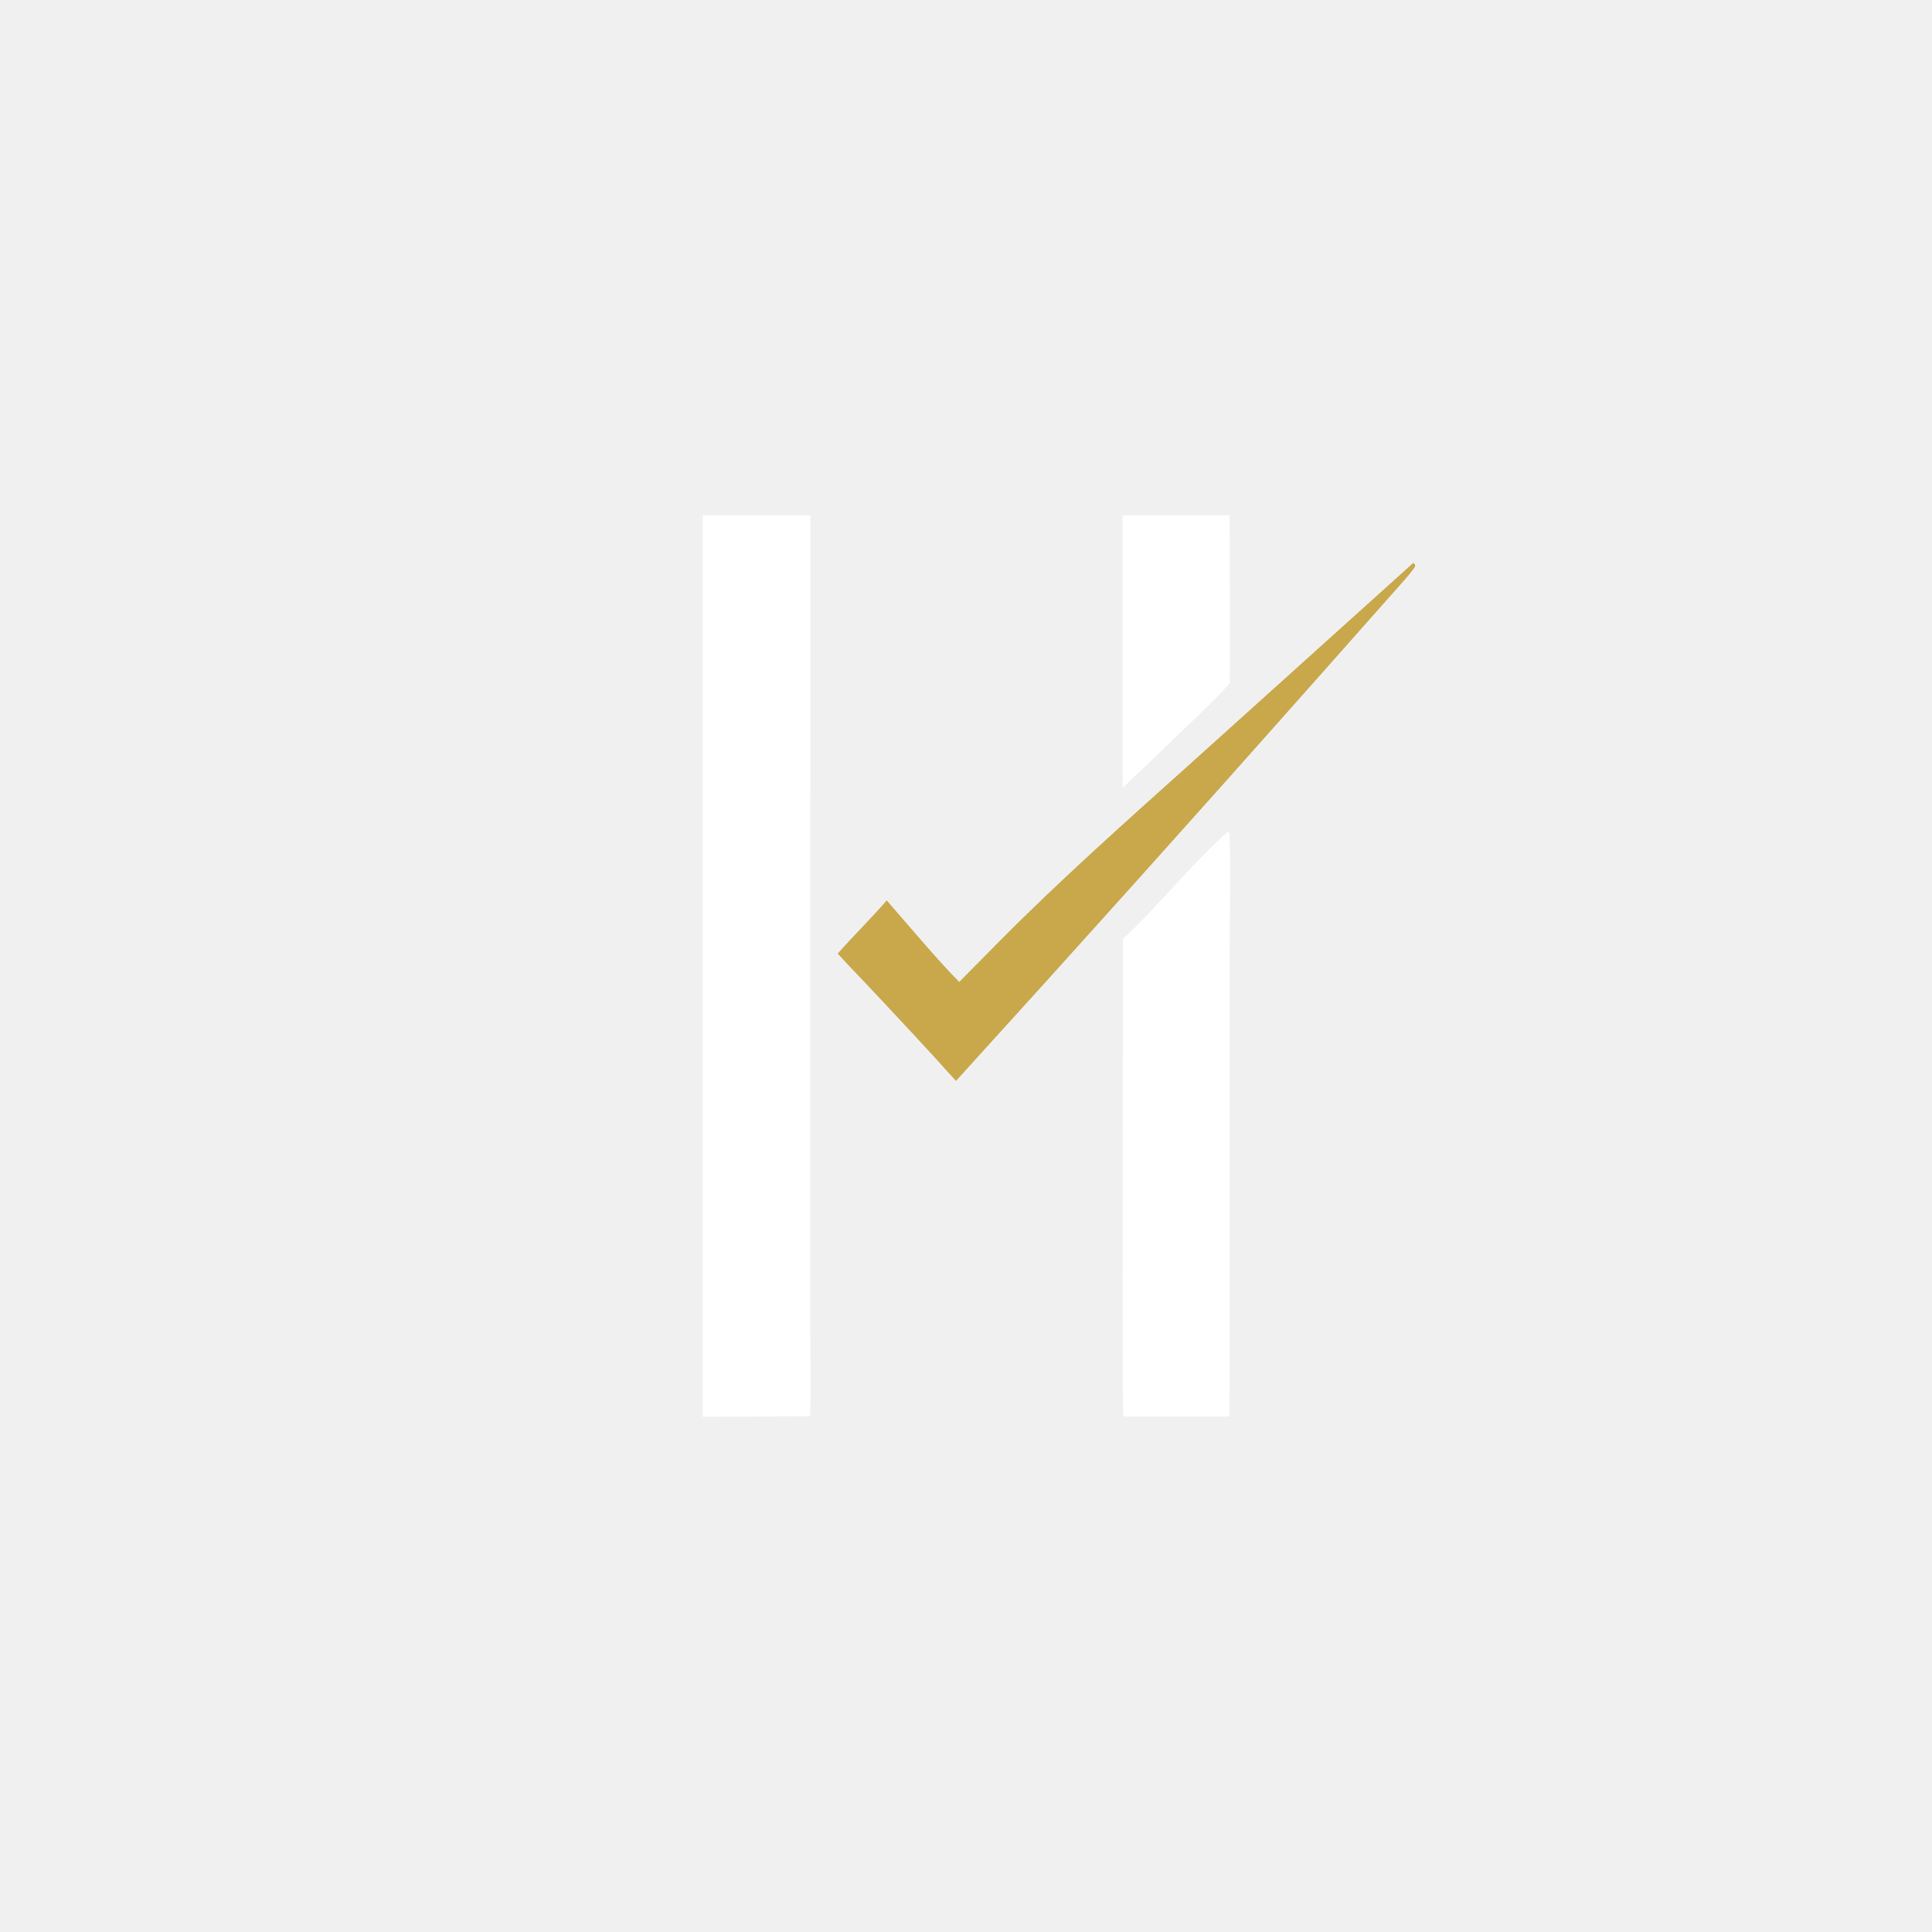
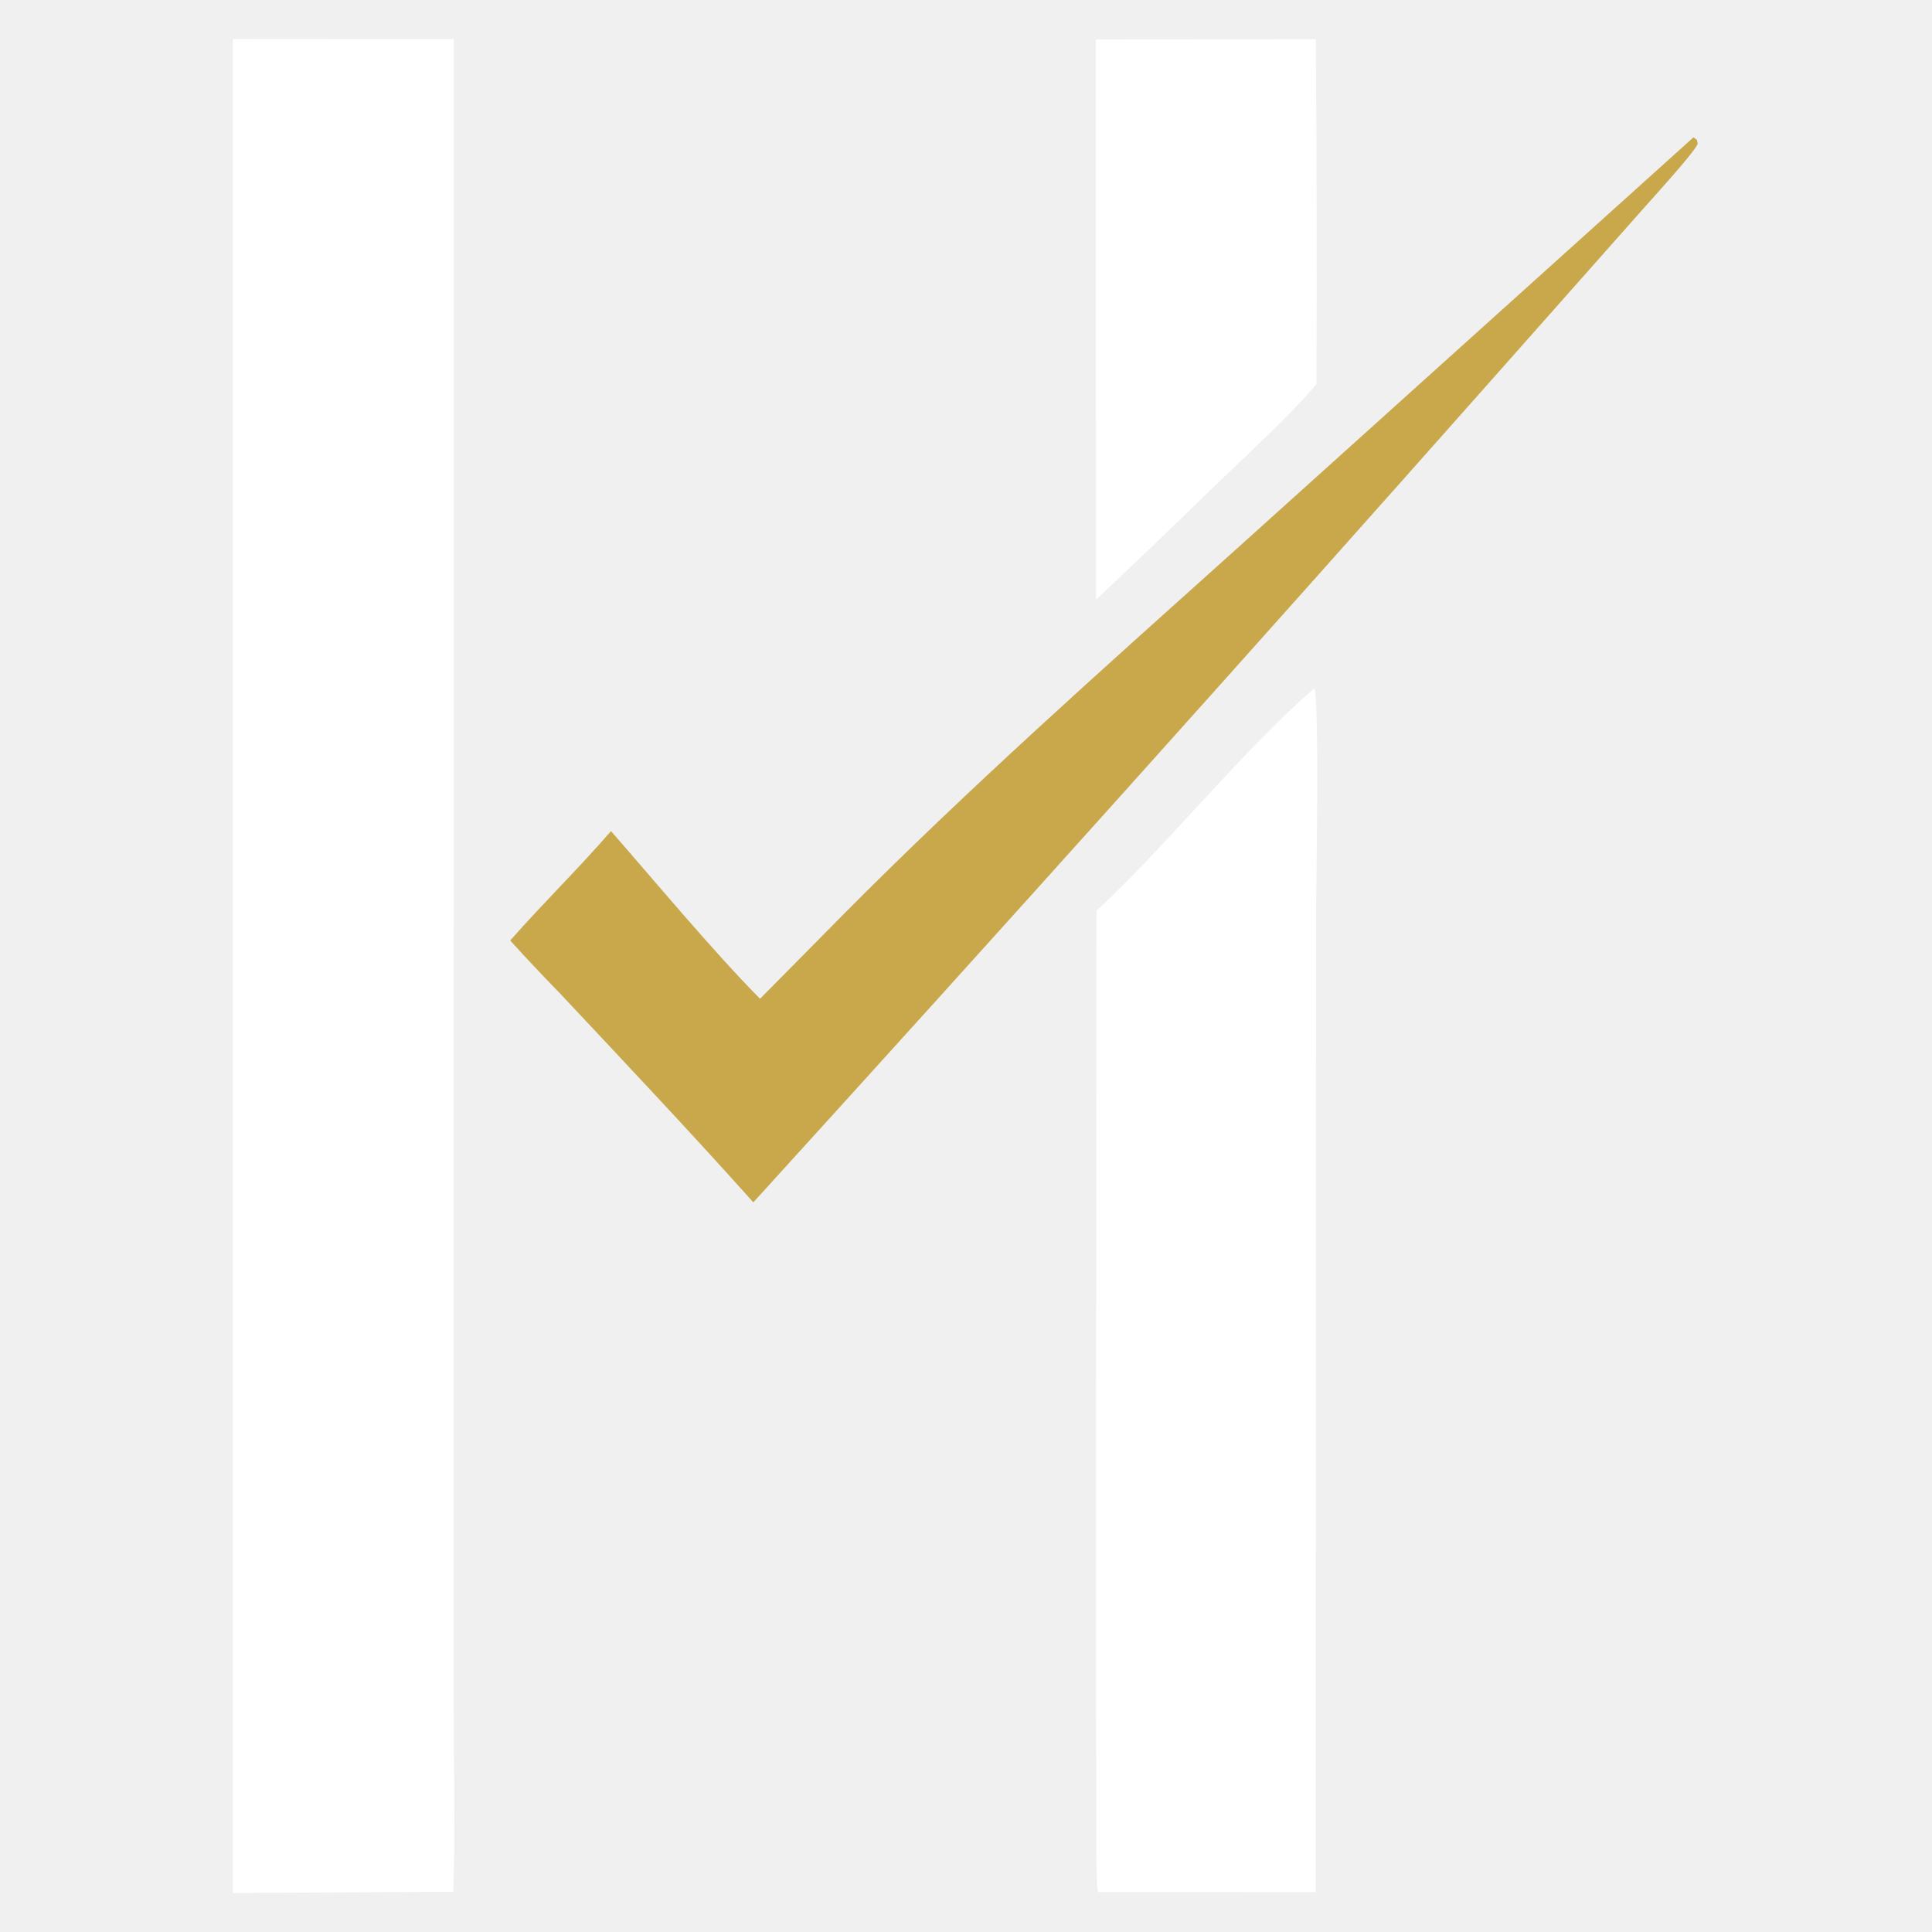
- <svg xmlns="http://www.w3.org/2000/svg" width="1024" height="1024" viewBox="0 0 1024 1024">
+ <svg xmlns="http://www.w3.org/2000/svg" width="1024" height="1024" viewBox="362 263 399 498">
  <path fill="#ffffff" d="M372.519 273.056L429.494 273.096L429.431 603.736L429.431 699.984C429.437 716.371 429.859 734.362 429.358 750.617L372.531 750.939L372.519 273.056Z" />
  <path fill="#ffffff" d="M651.304 440.381C652.659 444.605 651.709 492.935 651.733 500.553L651.629 750.737L595.484 750.71C594.936 747.371 595.085 731.405 595.071 727.214L594.997 677.463L595.126 497.768C613.491 480.728 632.188 457.074 651.304 440.381Z" />
  <path fill="#C8A84B" d="M749.02 298.395C750.167 299.296 749.829 298.729 750.104 300.13C748.772 302.853 738.126 314.459 735.283 317.689L697.575 360.251C634.404 431.554 570.771 502.446 506.679 572.921C490.788 555.133 473.174 536.469 456.823 519.041C452.474 514.58 448.203 510.044 444.013 505.434C452.434 495.832 461.593 486.944 469.993 477.225C481.514 490.405 496.384 508.284 508.406 520.448C515.681 513.152 522.874 505.78 530.131 498.468C562.256 466.095 596.531 435.646 630.453 405.188L749.02 298.395Z" />
  <path fill="#ffffff" d="M594.97 273.157L651.673 273.118C651.904 302.726 651.958 332.334 651.837 361.943C647.274 367.912 630.916 383.158 624.619 389.198C614.827 398.75 604.951 408.217 594.993 417.596L594.97 273.157Z" />
</svg>
